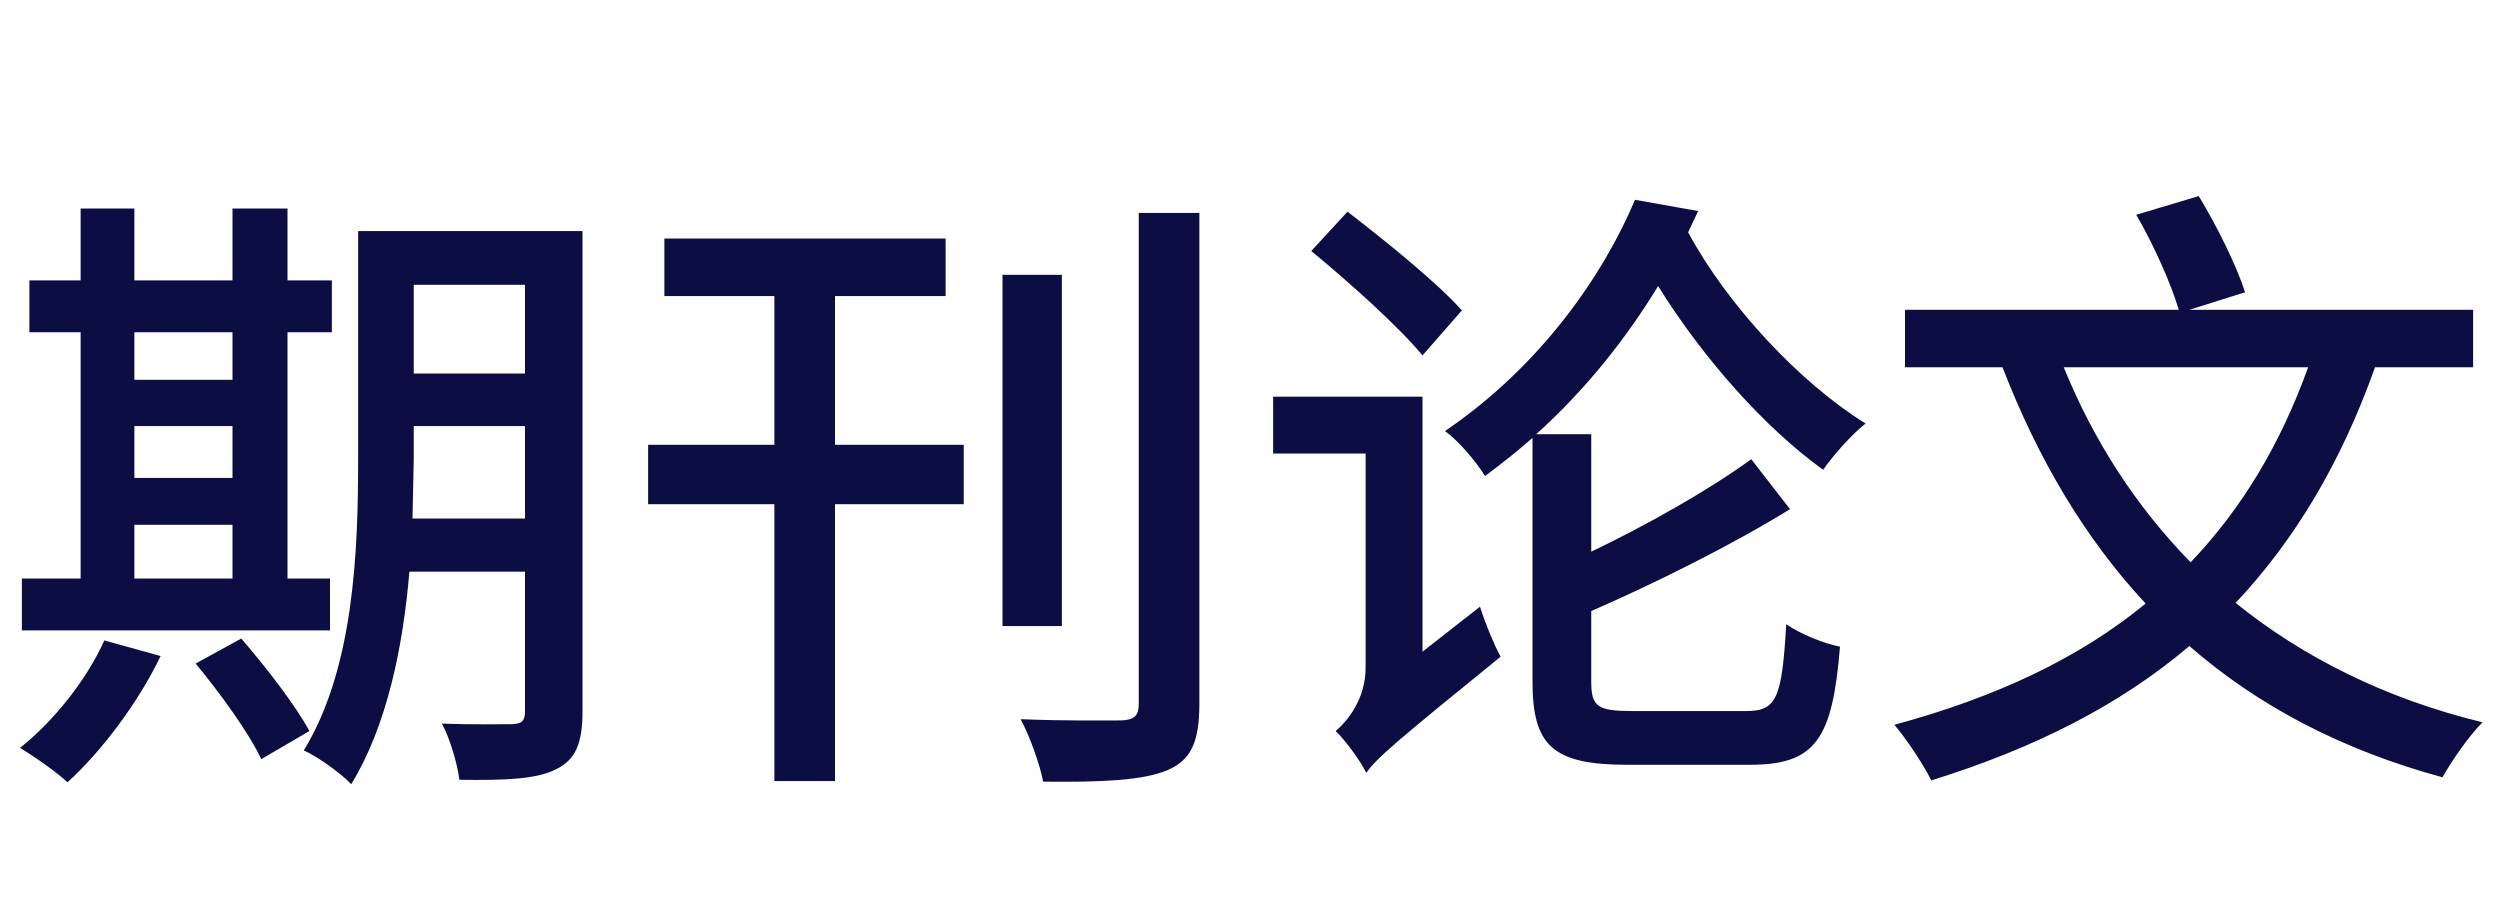
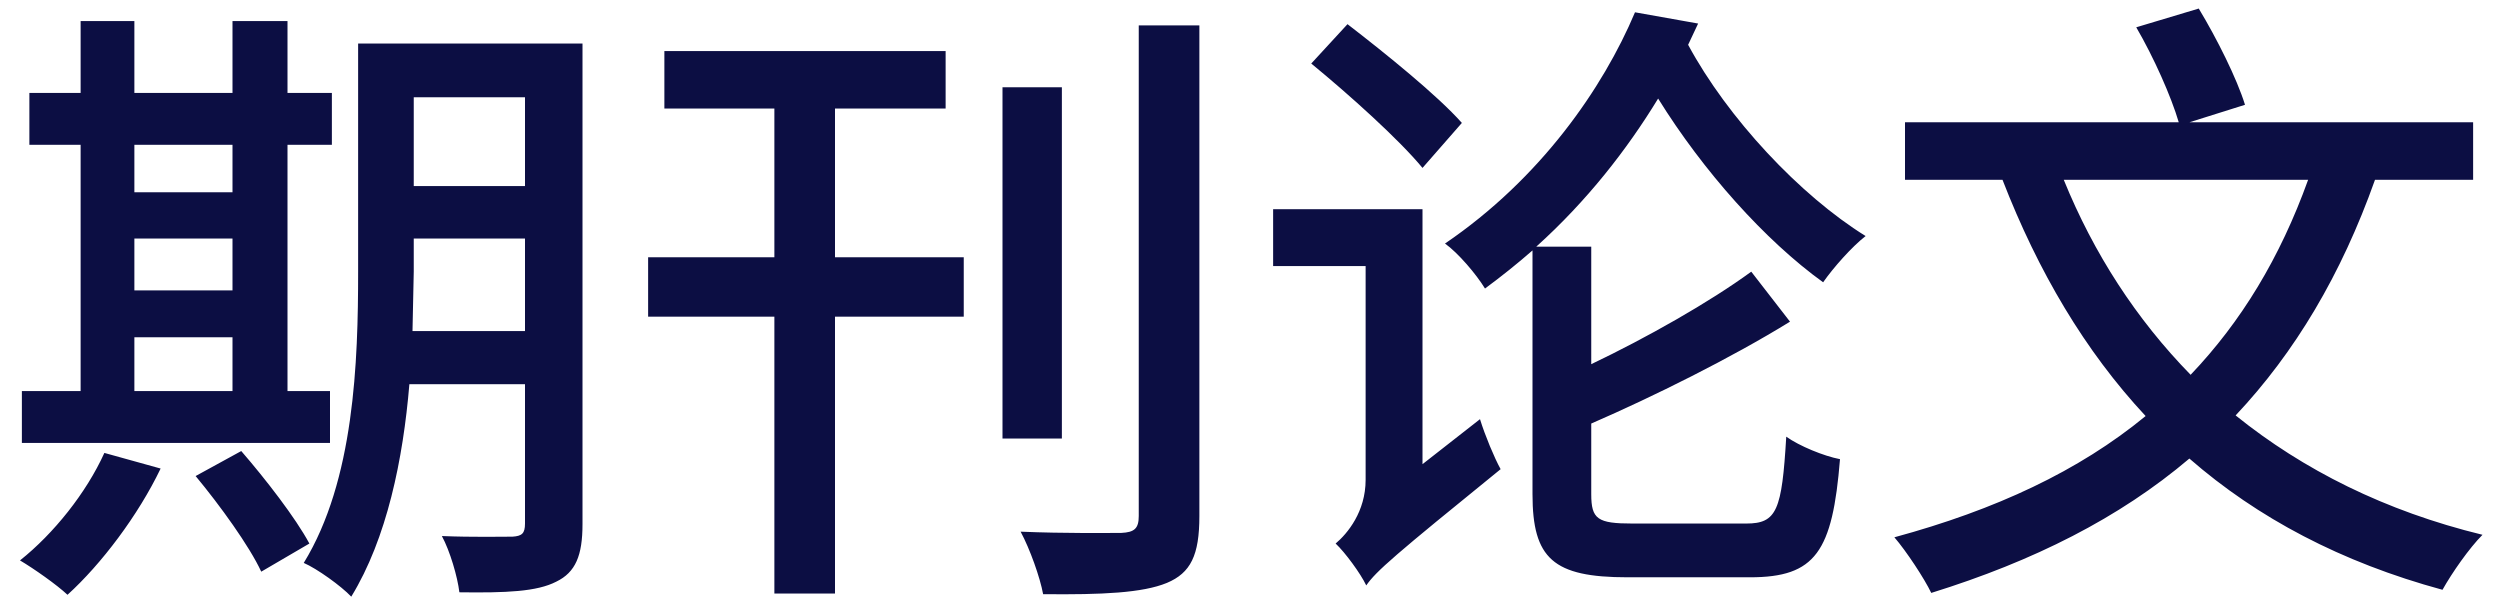
- <svg xmlns="http://www.w3.org/2000/svg" fill="none" version="1.1" width="144" height="52" viewBox="0 0 144 52">
+ <svg xmlns="http://www.w3.org/2000/svg" fill="none" version="1.1" width="120" height="29" viewBox="0 9 120 29">
  <g>
    <g>
-       <path d="M6.012,36.888C4.968,39.192,3.096,41.532,1.152,43.08C1.944,43.548,3.276,44.484,3.888,45.06C5.832,43.296,7.956,40.488,9.252,37.788L6.012,36.888ZM11.268,38.22C12.672,39.912,14.364,42.252,15.048,43.728L17.82,42.108C17.028,40.632,15.3,38.4,13.896,36.78L11.268,38.22ZM30.24,16.404L30.24,21.516L23.832,21.516L23.832,16.404L30.24,16.404ZM20.628,13.308L20.628,26.448C20.628,31.632,20.412,38.472,17.496,43.224C18.252,43.548,19.656,44.556,20.232,45.168C22.284,41.82,23.22,37.248,23.58,32.928L30.24,32.928L30.24,40.956C30.24,41.532,30.06,41.676,29.52,41.712C29.016,41.712,27.216,41.748,25.452,41.676C25.92,42.54,26.352,44.016,26.46,44.916C29.16,44.952,30.924,44.88,32.04,44.304C33.156,43.764,33.552,42.792,33.552,40.992L33.552,13.308L20.628,13.308ZM30.24,24.54L30.24,29.868L23.76,29.868L23.832,26.448L23.832,24.54L30.24,24.54ZM13.392,12.012L13.392,16.152L7.74,16.152L7.74,12.012L4.644,12.012L4.644,16.152L1.692,16.152L1.692,19.14L4.644,19.14L4.644,33.324L1.26,33.324L1.26,36.312L19.008,36.312L19.008,33.324L16.56,33.324L16.56,19.14L19.116,19.14L19.116,16.152L16.56,16.152L16.56,12.012L13.392,12.012ZM7.74,19.14L13.392,19.14L13.392,21.876L7.74,21.876L7.74,19.14ZM7.74,24.54L13.392,24.54L13.392,27.528L7.74,27.528L7.74,24.54ZM7.74,30.228L13.392,30.228L13.392,33.324L7.74,33.324L7.74,30.228ZM57.744,15.828L57.744,36.06L61.164,36.06L61.164,15.828L57.744,15.828ZM65.592,12.264L65.592,40.524C65.592,41.244,65.34,41.46,64.584,41.496C63.792,41.496,61.38,41.532,58.788,41.424C59.328,42.432,59.904,44.052,60.084,45.024C63.504,45.06,65.808,44.952,67.212,44.376C68.58,43.8,69.084,42.792,69.084,40.524L69.084,12.264L65.592,12.264ZM37.332,25.62L37.332,29.04L44.604,29.04L44.604,44.988L48.096,44.988L48.096,29.04L55.512,29.04L55.512,25.62L48.096,25.62L48.096,17.052L54.468,17.052L54.468,13.74L38.268,13.74L38.268,17.052L44.604,17.052L44.604,25.62L37.332,25.62ZM75.528,14.46C77.724,16.26,80.604,18.852,81.936,20.472L84.204,17.88C82.8,16.296,79.812,13.884,77.616,12.192L75.528,14.46ZM100.872,26.448C98.46,28.212,94.824,30.264,91.656,31.776L91.656,25.008L88.488,25.008C91.404,22.38,93.708,19.428,95.508,16.476C98.1,20.652,101.664,24.648,105.012,27.06C105.588,26.232,106.668,25.008,107.46,24.396C103.68,22.056,99.504,17.592,97.236,13.38L97.812,12.156L94.176,11.508C92.34,15.864,88.74,21.084,83.232,24.828C83.988,25.368,85.032,26.592,85.536,27.42C86.508,26.7,87.408,25.98,88.272,25.224L88.272,39.264C88.272,42.972,89.46,44.052,93.744,44.052C94.644,44.052,99.864,44.052,100.8,44.052C104.58,44.052,105.552,42.576,105.984,37.248C105.048,37.068,103.644,36.492,102.888,35.952C102.636,40.2,102.348,40.956,100.584,40.956C99.396,40.956,94.968,40.956,94.032,40.956C92.016,40.956,91.656,40.704,91.656,39.264L91.656,35.196C95.22,33.648,99.72,31.416,103.104,29.328L100.872,26.448ZM73.332,22.848L73.332,26.124L78.66,26.124L78.66,38.436C78.66,40.272,77.616,41.532,76.932,42.108C77.472,42.612,78.372,43.836,78.696,44.52C79.272,43.692,80.316,42.792,86.436,37.824C86.076,37.176,85.536,35.88,85.248,34.944L81.936,37.536L81.936,22.848L73.332,22.848ZM123.048,12.372C124.056,14.1,125.064,16.368,125.496,17.844L109.728,17.844L109.728,21.156L115.344,21.156C117.396,26.448,120.096,31.02,123.588,34.764C119.736,37.932,114.948,40.164,109.116,41.748C109.8,42.54,110.844,44.124,111.24,44.952C117.144,43.116,122.076,40.632,126.108,37.212C130.032,40.632,134.856,43.188,140.688,44.772C141.228,43.8,142.236,42.36,142.992,41.604C137.376,40.236,132.66,37.86,128.772,34.728C132.192,31.092,134.856,26.628,136.8,21.156L142.452,21.156L142.452,17.844L126.108,17.844L129.312,16.836C128.844,15.324,127.692,13.02,126.648,11.292L123.048,12.372ZM126.18,32.388C123.048,29.184,120.6,25.404,118.872,21.156L132.948,21.156C131.328,25.656,129.096,29.328,126.18,32.388Z" fill="#0C0E43" fill-opacity="1" />
+       <path d="M5.01,30.74C4.14,32.66,2.58,34.61,0.96,35.9C1.62,36.29,2.73,37.07,3.24,37.55C4.86,36.08,6.63,33.74,7.71,31.49L5.01,30.74ZM9.39,31.85C10.56,33.26,11.97,35.21,12.54,36.44L14.85,35.09C14.19,33.86,12.75,32,11.58,30.65L9.39,31.85ZM25.2,13.67L25.2,17.93L19.86,17.93L19.86,13.67L25.2,13.67ZM17.19,11.09L17.19,22.04C17.19,26.36,17.01,32.06,14.58,36.02C15.21,36.29,16.38,37.13,16.86,37.64C18.57,34.85,19.35,31.04,19.65,27.44L25.2,27.44L25.2,34.13C25.2,34.61,25.05,34.73,24.6,34.76C24.18,34.76,22.68,34.79,21.21,34.73C21.6,35.45,21.96,36.68,22.05,37.43C24.3,37.46,25.77,37.4,26.7,36.92C27.63,36.47,27.96,35.66,27.96,34.16L27.96,11.09L17.19,11.09ZM25.2,20.45L25.2,24.89L19.8,24.89L19.86,22.04L19.86,20.45L25.2,20.45ZM11.16,10.01L11.16,13.46L6.45,13.46L6.45,10.01L3.87,10.01L3.87,13.46L1.41,13.46L1.41,15.95L3.87,15.95L3.87,27.77L1.05,27.77L1.05,30.26L15.84,30.26L15.84,27.77L13.8,27.77L13.8,15.95L15.93,15.95L15.93,13.46L13.8,13.46L13.8,10.01L11.16,10.01ZM6.45,15.95L11.16,15.95L11.16,18.23L6.45,18.23L6.45,15.95ZM6.45,20.45L11.16,20.45L11.16,22.94L6.45,22.94L6.45,20.45ZM6.45,25.19L11.16,25.19L11.16,27.77L6.45,27.77L6.45,25.19ZM48.12,13.19L48.12,30.05L50.97,30.05L50.97,13.19L48.12,13.19ZM54.66,10.22L54.66,33.77C54.66,34.37,54.45,34.55,53.82,34.58C53.16,34.58,51.15,34.61,48.99,34.52C49.44,35.36,49.92,36.71,50.07,37.52C52.92,37.55,54.84,37.46,56.01,36.98C57.15,36.5,57.57,35.66,57.57,33.77L57.57,10.22L54.66,10.22ZM31.11,21.35L31.11,24.2L37.17,24.2L37.17,37.49L40.08,37.49L40.08,24.2L46.26,24.2L46.26,21.35L40.08,21.35L40.08,14.21L45.39,14.21L45.39,11.45L31.89,11.45L31.89,14.21L37.17,14.21L37.17,21.35L31.11,21.35ZM62.94,12.05C64.77,13.55,67.17,15.71,68.28,17.06L70.17,14.9C69,13.58,66.51,11.57,64.68,10.16L62.94,12.05ZM84.06,22.04C82.05,23.51,79.02,25.22,76.38,26.48L76.38,20.84L73.74,20.84C76.17,18.65,78.09,16.19,79.59,13.73C81.75,17.21,84.72,20.54,87.51,22.55C87.99,21.86,88.89,20.84,89.55,20.33C86.4,18.38,82.92,14.66,81.03,11.15L81.51,10.13L78.48,9.59C76.95,13.22,73.95,17.57,69.36,20.69C69.99,21.14,70.86,22.16,71.28,22.85C72.09,22.25,72.84,21.65,73.56,21.02L73.56,32.72C73.56,35.81,74.55,36.71,78.12,36.71C78.87,36.71,83.22,36.71,84,36.71C87.15,36.71,87.96,35.48,88.32,31.04C87.54,30.89,86.37,30.41,85.74,29.96C85.53,33.5,85.29,34.13,83.82,34.13C82.83,34.13,79.14,34.13,78.36,34.13C76.68,34.13,76.38,33.92,76.38,32.72L76.38,29.33C79.35,28.04,83.1,26.18,85.92,24.44L84.06,22.04ZM61.11,19.04L61.11,21.77L65.55,21.77L65.55,32.03C65.55,33.56,64.68,34.61,64.11,35.09C64.56,35.51,65.31,36.53,65.58,37.1C66.06,36.41,66.93,35.66,72.03,31.52C71.73,30.98,71.28,29.9,71.04,29.12L68.28,31.28L68.28,19.04L61.11,19.04ZM102.54,10.31C103.38,11.75,104.22,13.64,104.58,14.87L91.44,14.87L91.44,17.63L96.12,17.63C97.83,22.04,100.08,25.85,102.99,28.97C99.78,31.61,95.79,33.47,90.93,34.79C91.5,35.45,92.37,36.77,92.7,37.46C97.62,35.93,101.73,33.86,105.09,31.01C108.36,33.86,112.38,35.99,117.24,37.31C117.69,36.5,118.53,35.3,119.16,34.67C114.48,33.53,110.55,31.55,107.31,28.94C110.16,25.91,112.38,22.19,114,17.63L118.71,17.63L118.71,14.87L105.09,14.87L107.76,14.03C107.37,12.77,106.41,10.85,105.54,9.41L102.54,10.31ZM105.15,26.99C102.54,24.32,100.5,21.17,99.06,17.63L110.79,17.63C109.44,21.38,107.58,24.44,105.15,26.99Z" fill="#0C0E43" fill-opacity="1" />
    </g>
  </g>
</svg>
